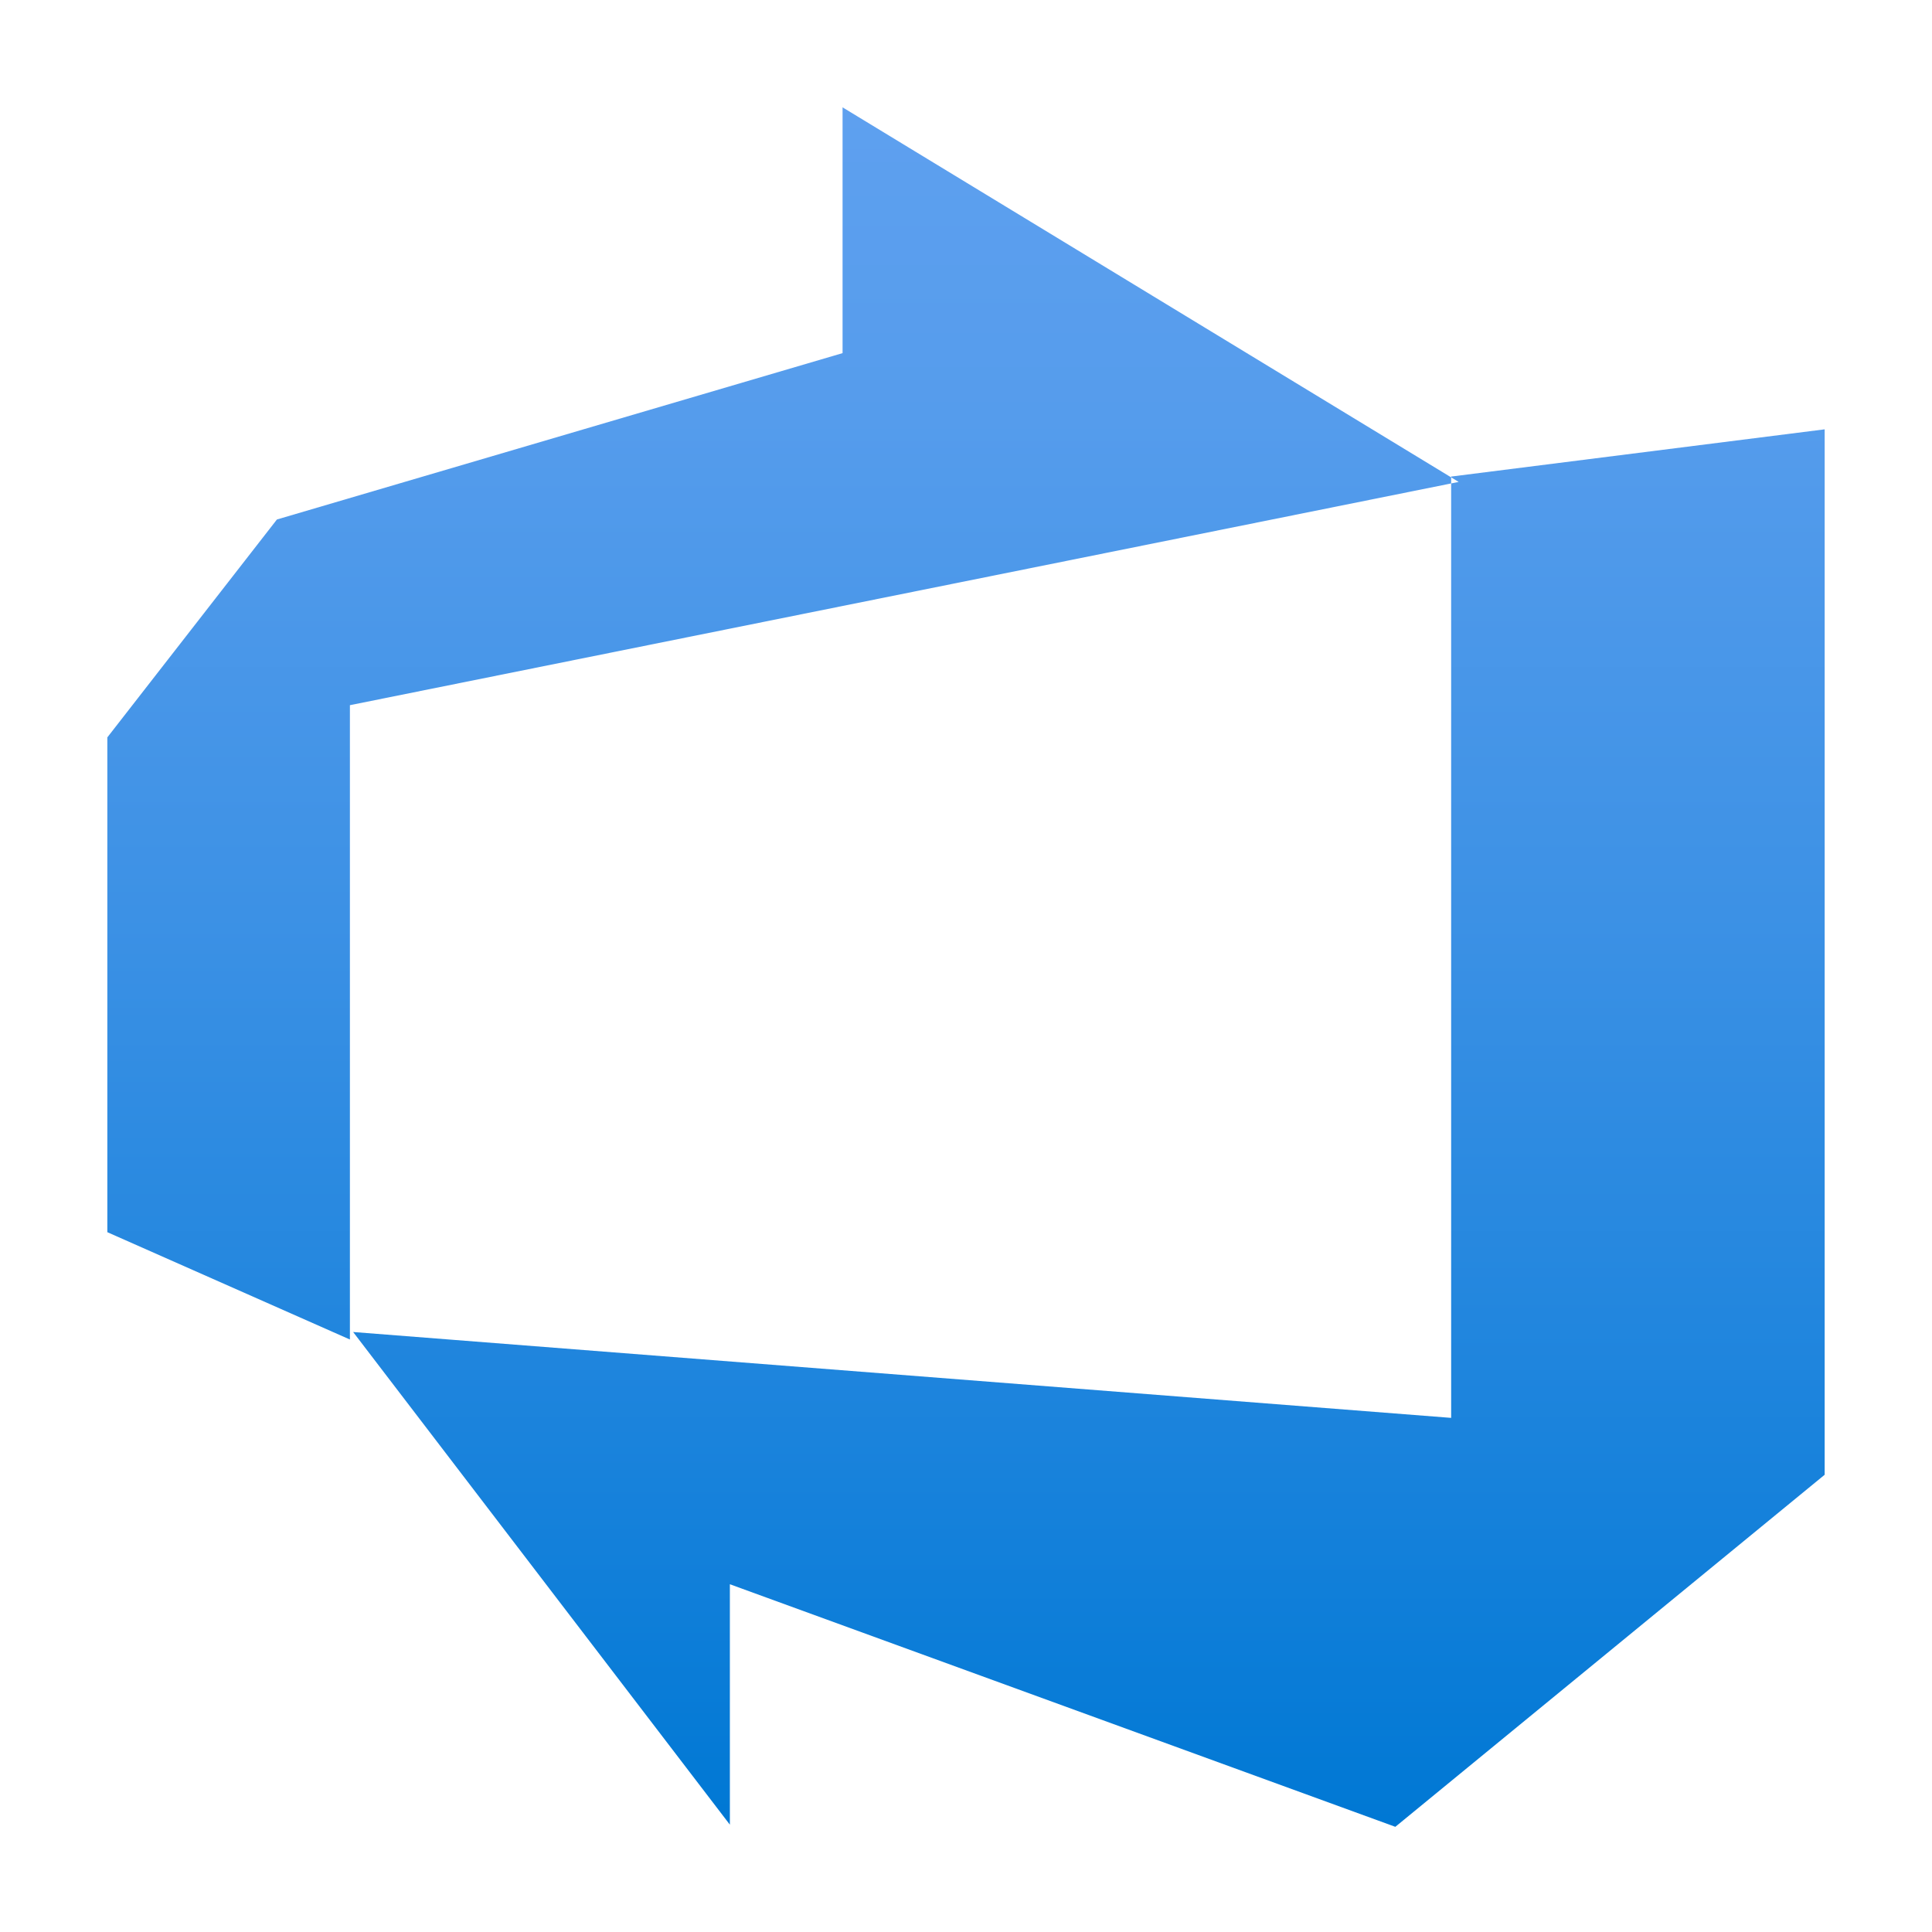
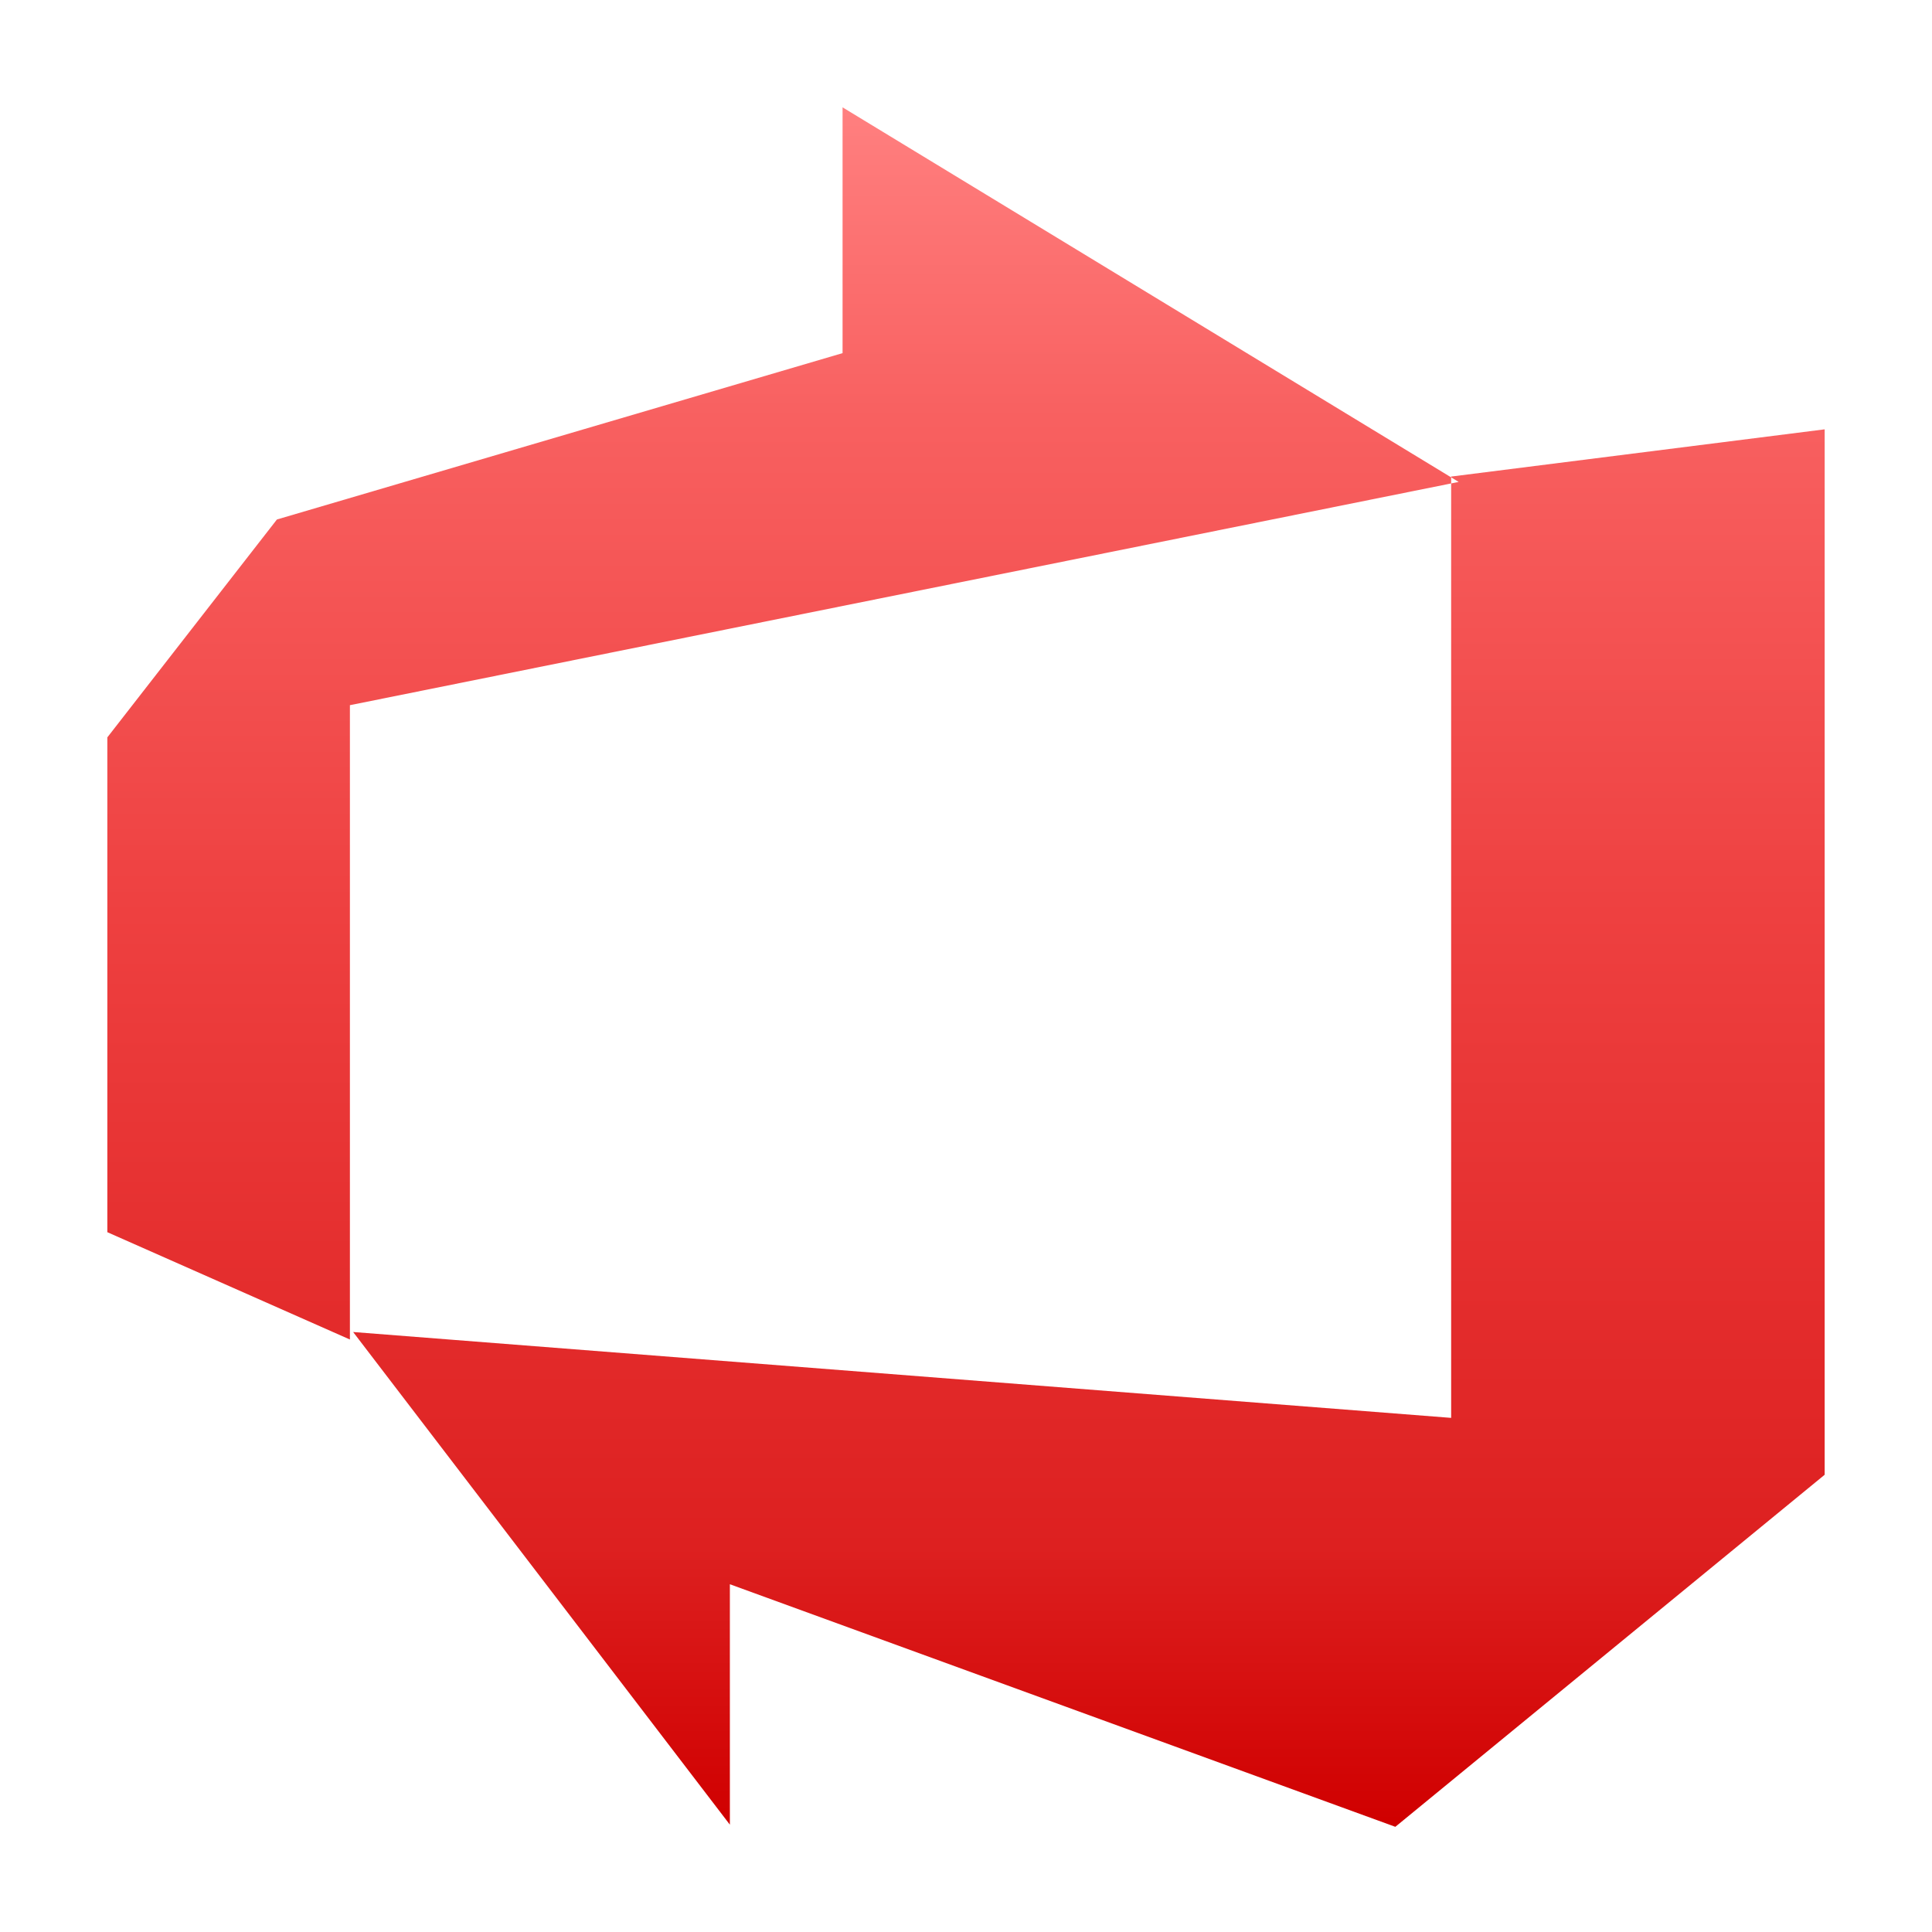
<svg xmlns="http://www.w3.org/2000/svg" id="f4337506-5d95-4e80-b7ca-68498c6e008e" viewBox="0 0 18 18">
  <defs>
    <linearGradient id="ba420277-700e-42cc-9de9-5388a5c16e54" x1="9" y1="16.97" x2="9" y2="1.03" gradientUnits="userSpaceOnUse">
-       <stop offset="0" stop-color="#0078d4" />
-       <stop offset="0.16" stop-color="#1380da" />
-       <stop offset="0.53" stop-color="#3c91e5" />
-       <stop offset="0.82" stop-color="#559cec" />
-       <stop offset="1" stop-color="#5ea0ef" />
+       <stop offset="0" stop-color="#d00000" />
+       <stop offset="0.16" stop-color="#dd2020" />
+       <stop offset="0.53" stop-color="#ee4040" />
+       <stop offset="0.82" stop-color="#f86060" />
+       <stop offset="1" stop-color="#ff7f7f" />
    </linearGradient>
  </defs>
  <path id="a91f0ca4-8fb7-4019-9c09-0a52e2c05754" d="M17,4v9.74l-4,3.28-6.2-2.26V17L3.29,12.41l10.23.8V4.44Zm-3.41.49L7.85,1V3.29L2.58,4.84,1,6.87v4.61l2.26,1V6.57Z" fill="url(#ba420277-700e-42cc-9de9-5388a5c16e54)" />
</svg>
